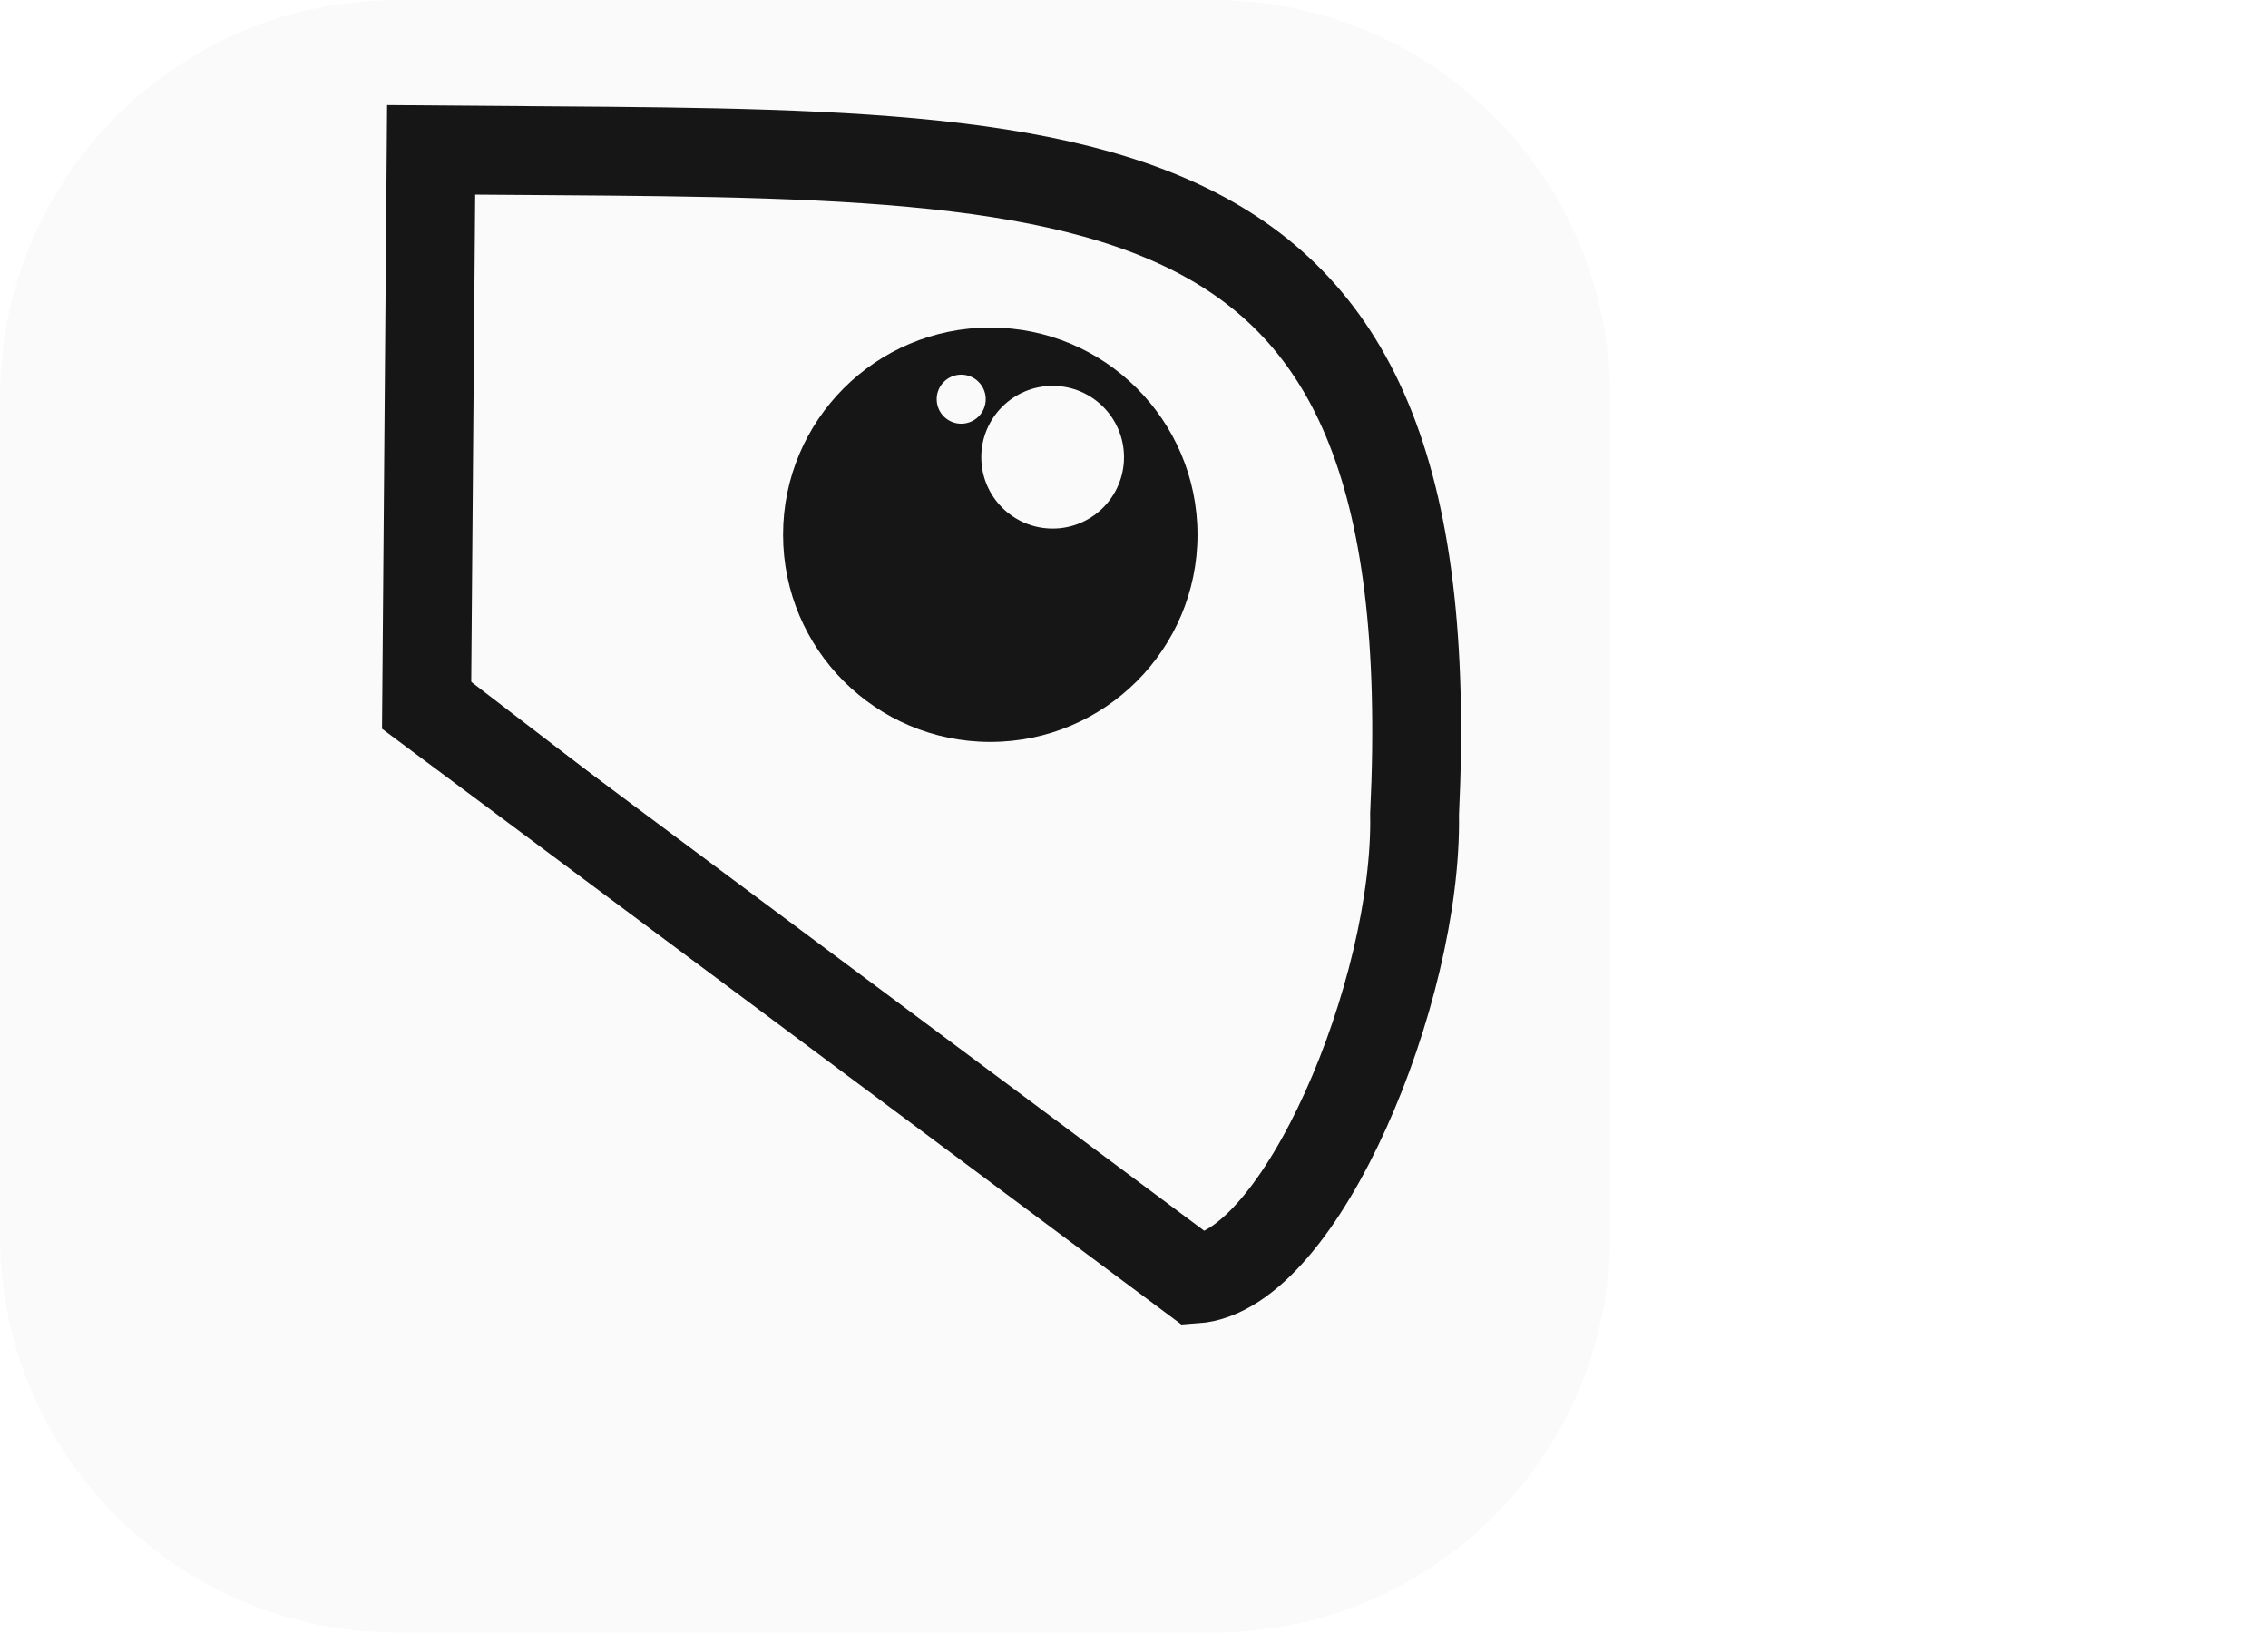
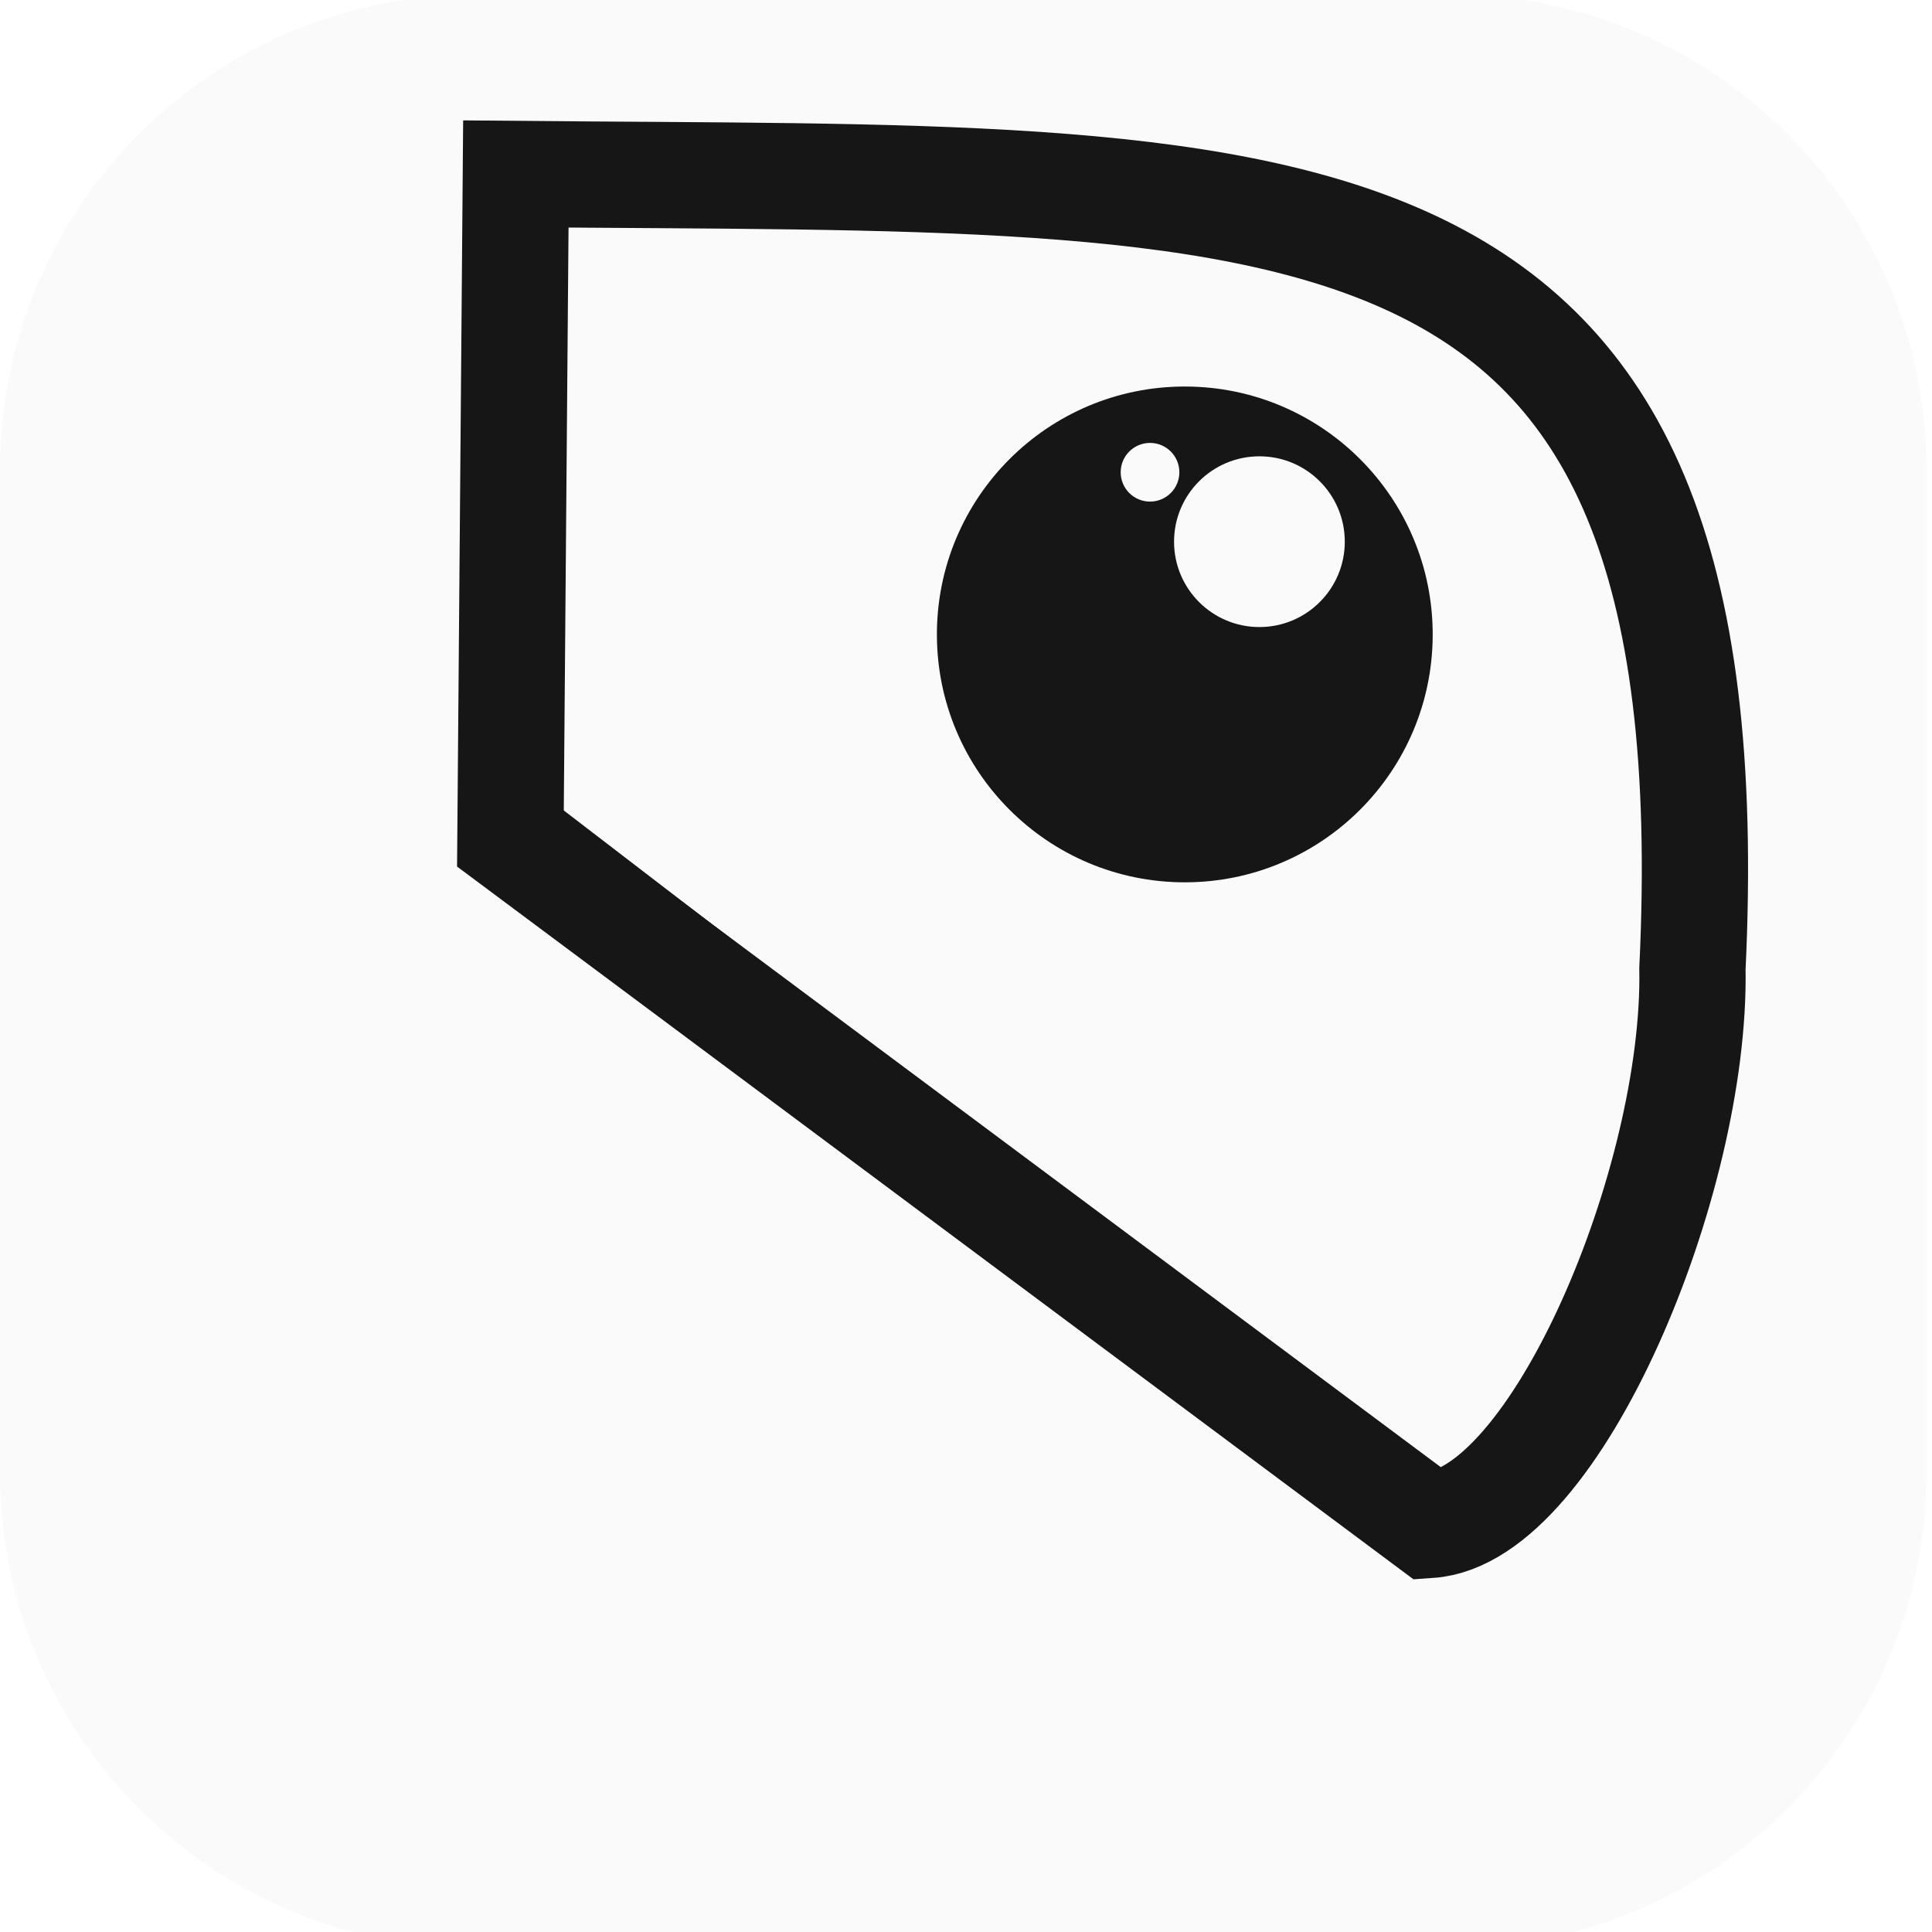
- <svg xmlns="http://www.w3.org/2000/svg" width="22.472" height="16.175" viewBox="0 0 22.472 16.175" version="1.1" id="svg1">
+ <svg xmlns="http://www.w3.org/2000/svg" width="16" height="16" viewBox="0 0 16 16" version="1.1" id="svg1">
  <defs id="defs1" />
-   <g id="layer1" transform="translate(1.865493e-8,0.0441942)">
+   <g id="layer1">
    <rect style="opacity:1;fill:#fafafa;fill-opacity:1;stroke:none;stroke-width:0.879;stroke-dasharray:none;stroke-opacity:1" id="rect4" width="15.954" height="16.175" x="-1.865493e-08" y="-0.044" ry="3.933" />
+     <text xml:space="preserve" style="font-size:18.701px;writing-mode:lr-tb;direction:ltr;display:none;opacity:1;fill:#0c0c0c;fill-opacity:1;stroke:none;stroke-width:8.54;stroke-dasharray:none;stroke-opacity:1" x="0.08" y="14.563" id="text3">
+       <tspan id="tspan3" x="0.08" y="14.563" style="stroke-width:8.54">D</tspan>
+     </text>
    <circle style="opacity:1;fill:#161617;fill-opacity:1;stroke:none;stroke-width:5.48;stroke-dasharray:none;stroke-opacity:1" id="path3" cx="9.812" cy="5.254" r="2.053" />
    <path style="display:none;opacity:1;fill:none;fill-opacity:1;stroke:#161617;stroke-width:0.88;stroke-dasharray:none;stroke-opacity:1" d="m 4.272,1.441 0.098,12.22 C 8.667,13.588 13.923,14.311 14.016,8.023 13.844,0.981 10.763,1.501 4.272,1.441 Z" id="path4" />
    <circle style="display:inline;opacity:1;fill:#fafafa;fill-opacity:1;stroke:none;stroke-width:0.202;stroke-dasharray:none;stroke-opacity:1" id="path5" cx="9.524" cy="3.911" r="0.243" />
    <circle style="opacity:1;fill:#fafafa;fill-opacity:1;stroke:none;stroke-width:0.587;stroke-dasharray:none;stroke-opacity:1" id="circle5" cx="10.43" cy="4.486" r="0.707" />
    <path style="opacity:1;fill:#dfdfdf;fill-opacity:1;stroke:#161617;stroke-width:0.741;stroke-dasharray:none;stroke-opacity:1" d="m 4.372,6.951 7.38,5.661" id="path6" />
    <path style="opacity:1;fill:none;fill-opacity:1;stroke:#161617;stroke-width:0.88;stroke-dasharray:none;stroke-opacity:1" d="m 4.272,1.441 -0.045,5.516 7.611,5.672 C 12.886,12.557 14.048,9.78 14.016,8.023 14.344,1.169 10.763,1.501 4.272,1.441 Z" id="path7" />
+     <rect style="opacity:1;fill:#b4b5b3;fill-opacity:1;stroke:none;stroke-width:0.88;stroke-dasharray:none;stroke-opacity:1" id="rect15" width="8.574" height="13.081" x="21.125" y="-4.773" />
  </g>
</svg>
